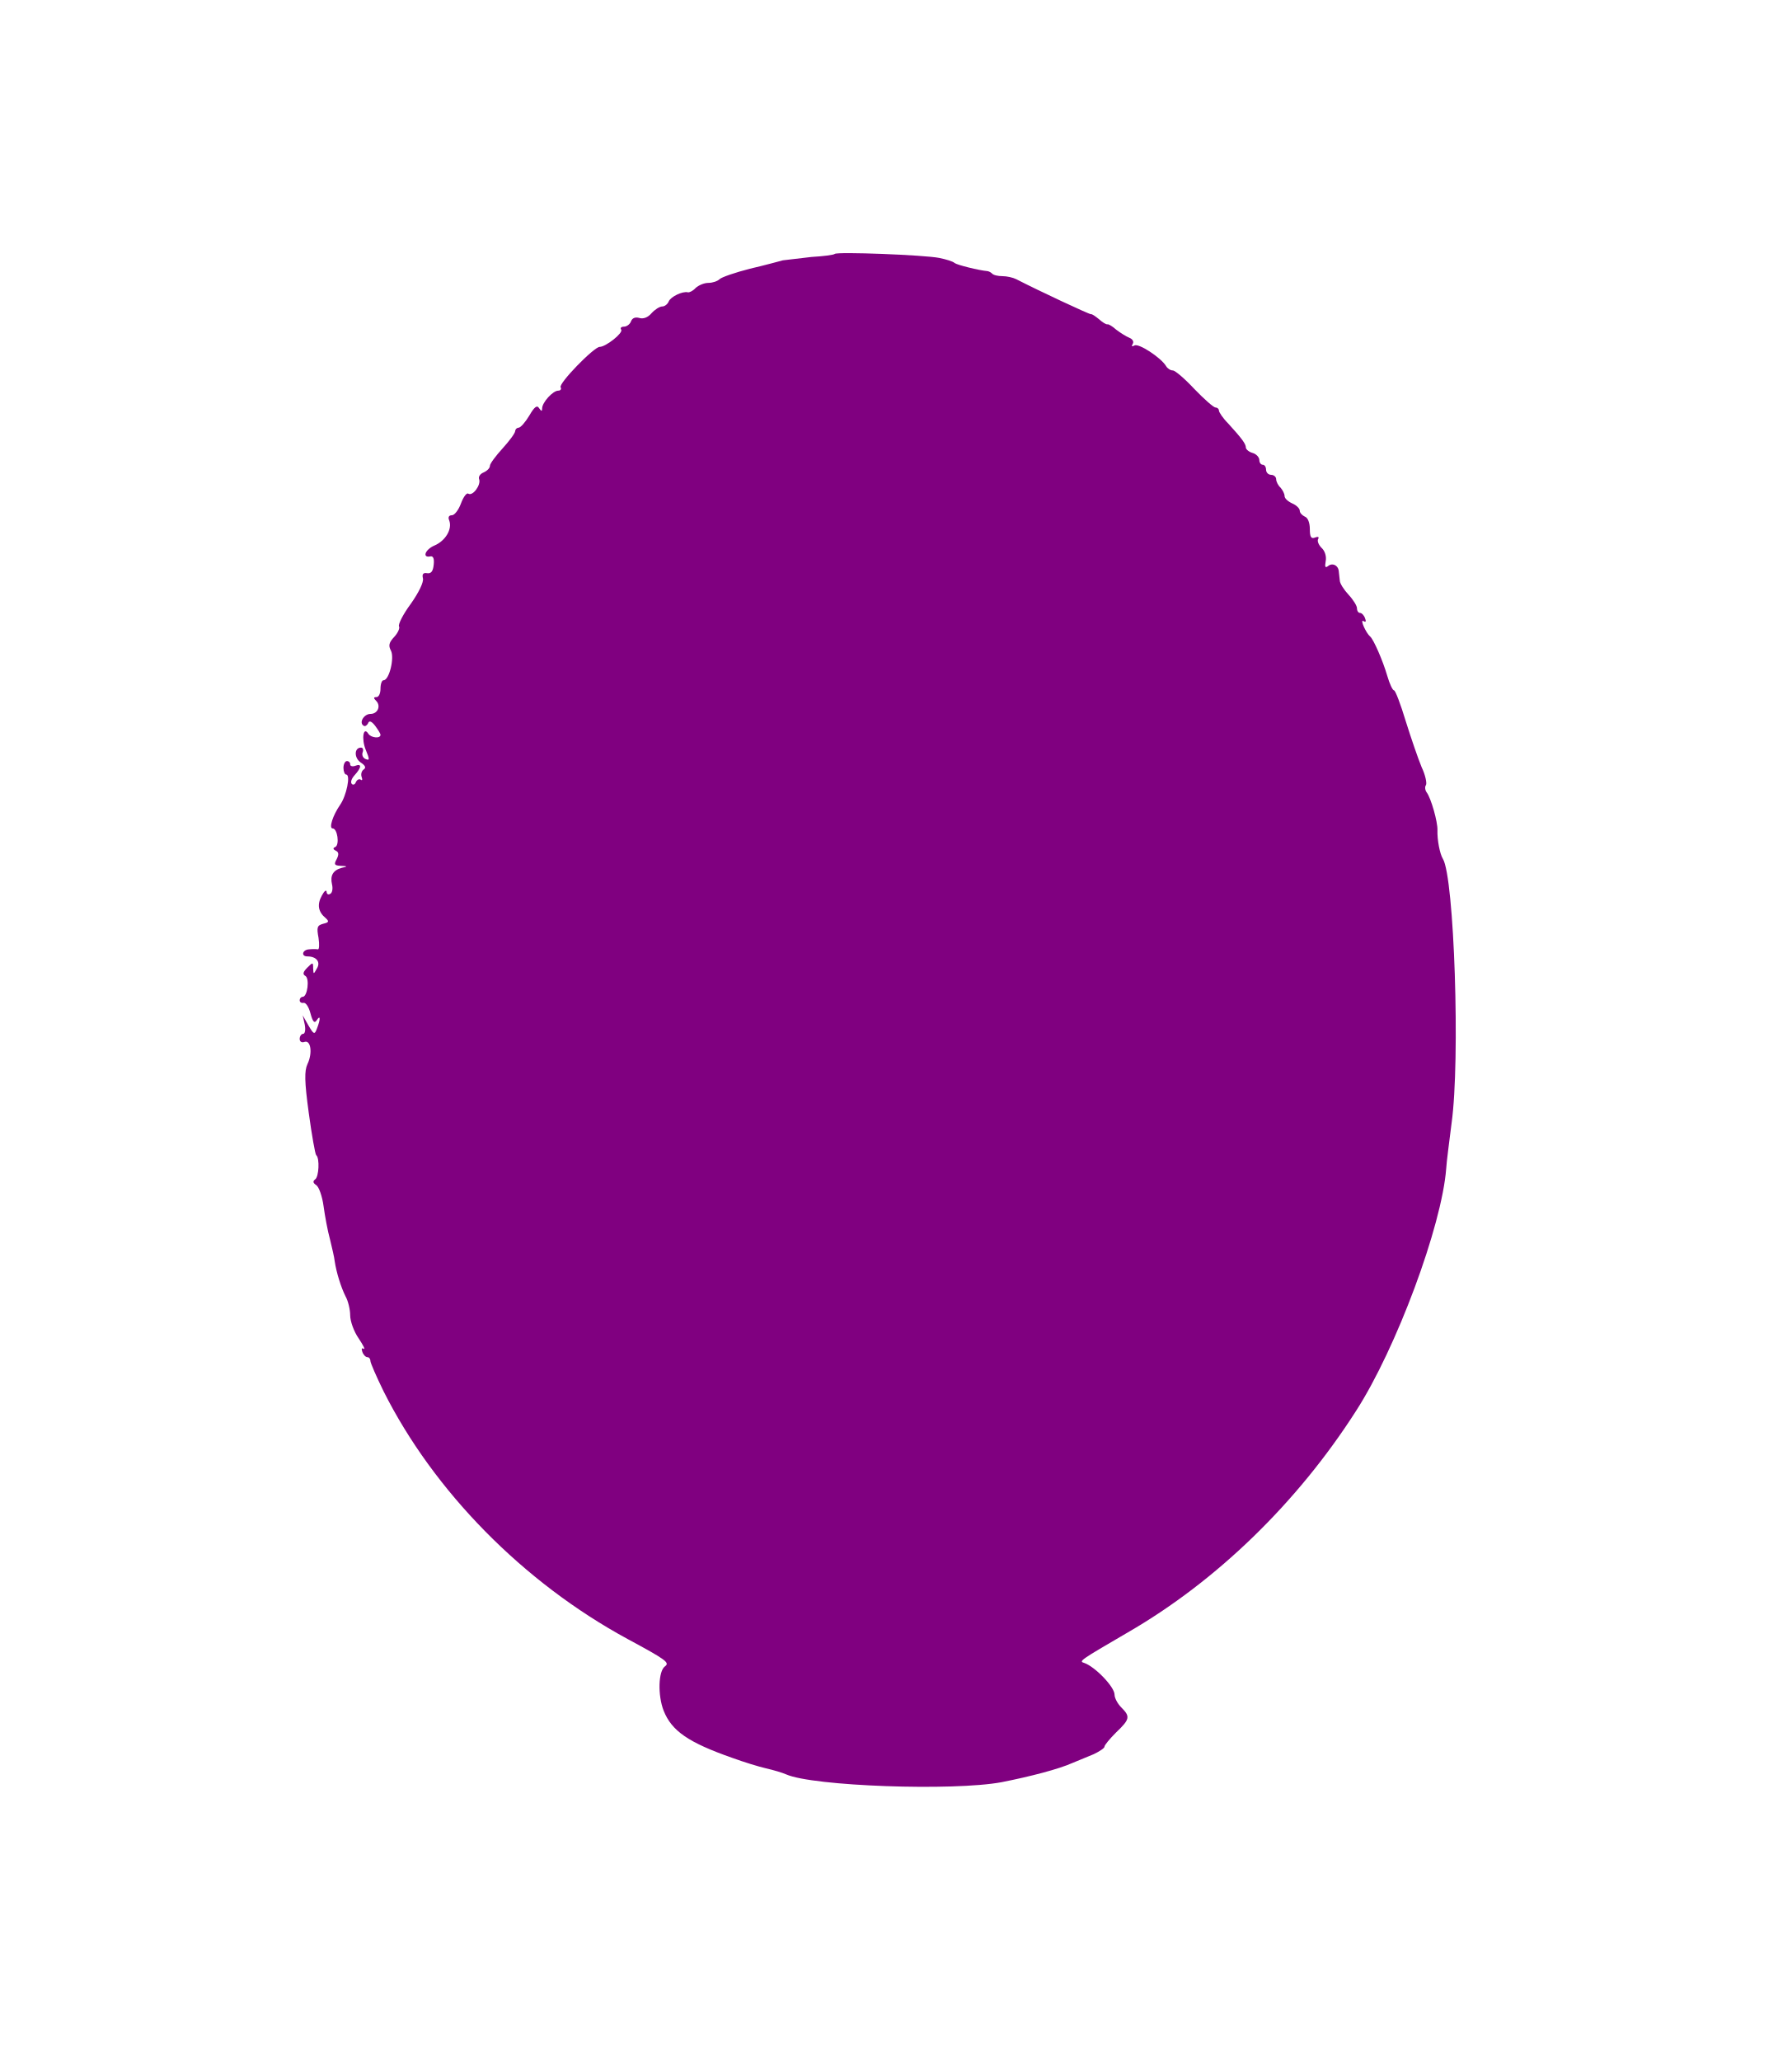
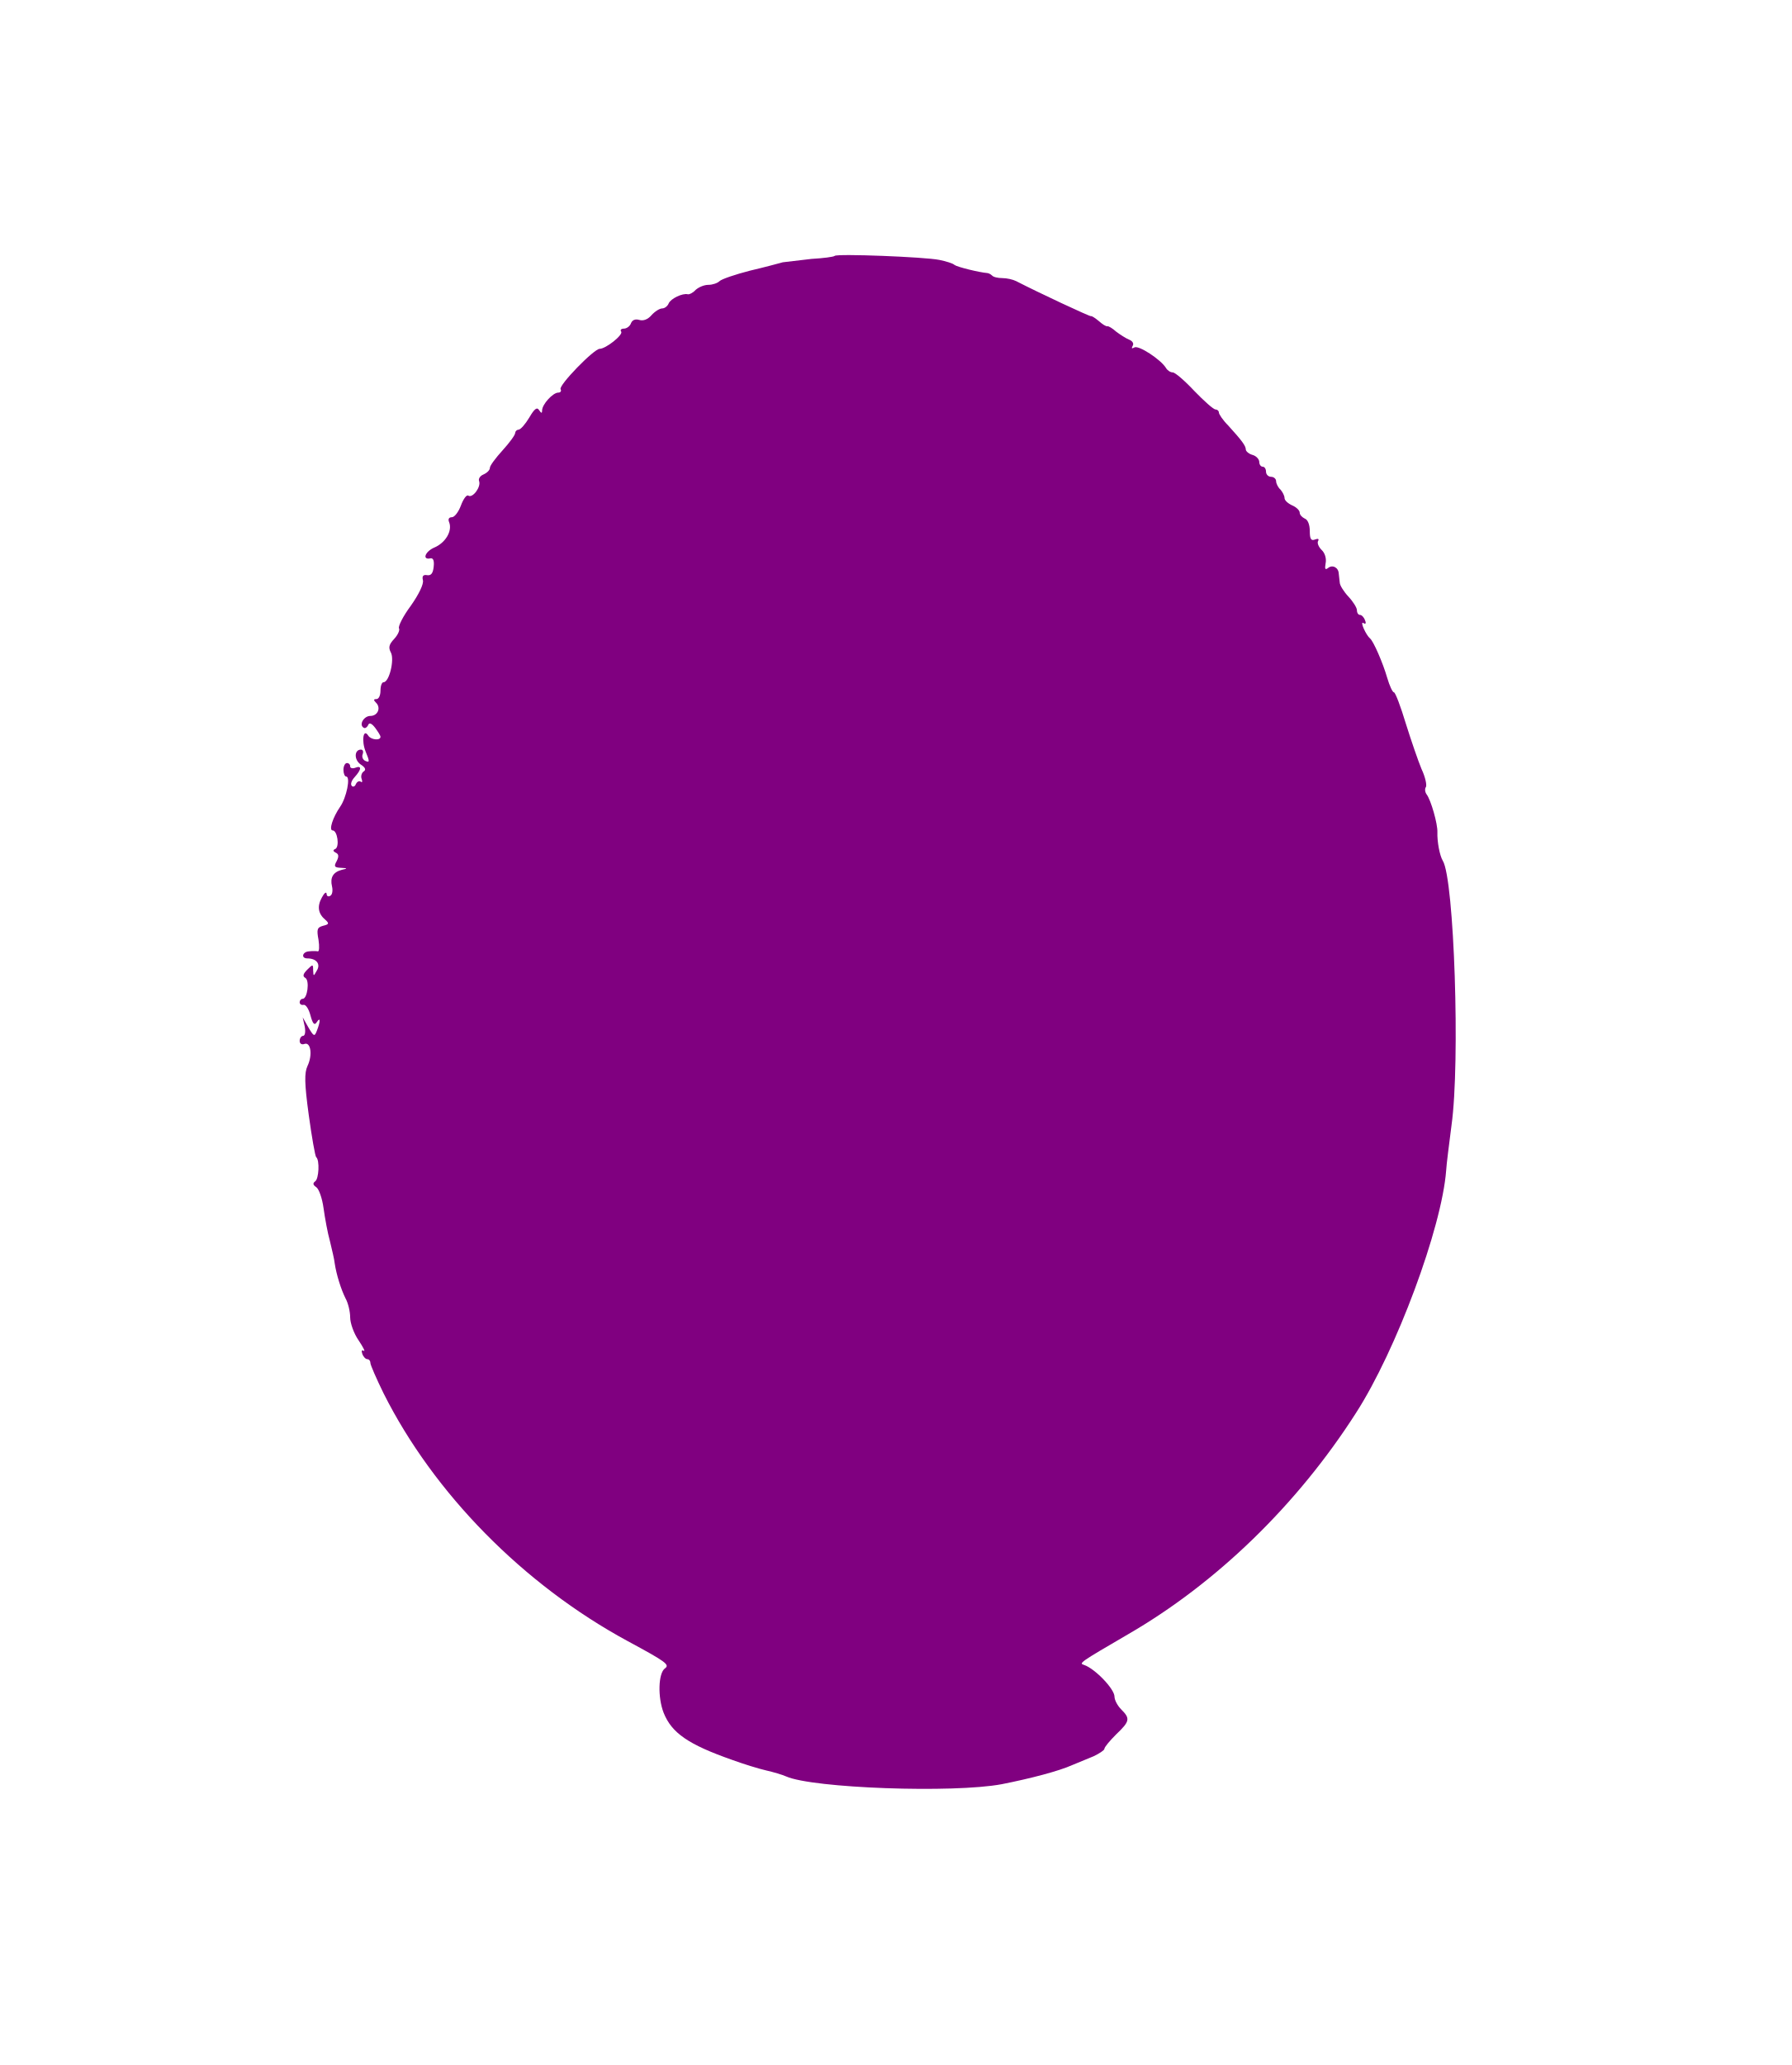
- <svg xmlns="http://www.w3.org/2000/svg" width="709.333" height="816" viewBox="0 0 532 612" preserveAspectRatio="xMidYMid meet">
+ <svg xmlns="http://www.w3.org/2000/svg" width="531" height="612" viewBox="0 0 532 612" preserveAspectRatio="xMidYMid meet">
  <path id="egg" fill="purple" visibility="visible" d="M247.9 75.4c-.3.3-3.4.7-6.9.9l-8.5 1c-1.1.3-5.5 1.5-9.8 2.5-4.3 1.1-8.4 2.5-9 3.1s-2.1 1.1-3.3 1.1c-1.3 0-2.9.7-3.8 1.5-.8.9-1.9 1.4-2.3 1.3-1.6-.4-5.1 1.3-5.7 2.7-.3.8-1.2 1.5-1.9 1.5-.8 0-2.2.9-3.2 2-1.1 1.3-2.5 1.8-3.7 1.4-1.1-.3-2 0-2.4 1-.3.9-1.3 1.6-2.1 1.6s-1.2.4-.8.9c.6 1-4.6 5.1-6.4 5.1-1.7 0-12.3 10.9-11.6 12 .3.5 0 1-.7 1-1.6 0-4.8 3.5-4.8 5.3 0 .9-.2.9-.9-.1-.6-1-1.4-.4-2.9 2.2-1.2 2-2.6 3.6-3.2 3.6a1.08 1.08 0 0 0-1 1c0 .6-1.7 2.9-3.7 5.1-2.1 2.3-3.8 4.6-3.8 5.2 0 .7-.8 1.5-1.9 2-1 .4-1.6 1.3-1.3 2 .6 1.7-1.9 5.1-3.2 4.3-.5-.4-1.5 1-2.2 2.9s-1.9 3.5-2.7 3.5c-.9 0-1.2.6-.8 1.5 1 2.6-1.1 6.1-4.4 7.5-2.8 1.2-3.7 3.8-1.1 3.2.8-.1 1.1.8.9 2.5-.2 2-.8 2.7-2 2.5-1.1-.2-1.5.3-1.2 1.5.3 1.1-1.2 4.2-3.6 7.6-2.3 3.1-3.8 6.1-3.5 6.7.3.5-.3 1.9-1.4 3.1-1.6 1.7-1.8 2.6-1 4.1 1.1 2.1-.5 8.8-2.2 8.8-.5 0-.9 1.1-.9 2.5s-.5 2.5-1.2 2.5c-.9 0-.9.3-.1 1.1 1.5 1.5.5 3.9-1.7 3.9-1.9 0-3.5 2.6-2 3.5.4.3 1-.1 1.3-.7.3-.9 1-.7 2.1.7.8 1.1 1.6 2.3 1.6 2.7 0 1.2-2.8.9-3.6-.3-1.5-2.4-2.1 1.5-.8 4.7 1.2 2.9 1.2 3.3 0 2.8-.8-.3-1.2-1.2-.9-2s.1-1.4-.5-1.4c-2 0-2.1 3-.1 4.4 1.4.9 1.7 1.6.9 2.1-.6.4-.9 1.4-.6 2.2s.2 1.2-.3.8c-.5-.3-1.1.1-1.4.7-.2.7-.8 1-1.2.6-.5-.5-.1-1.6.8-2.6 2.1-2.3 2.2-3.6.2-2.8-.8.3-1.5.1-1.5-.4a.94.94 0 0 0-1-1c-.5 0-1 .9-1 2s.4 2 .8 2c1.4 0 .1 6.3-1.8 9-2.2 3.2-3.4 7-2.2 7 1.4 0 2.1 4.8.8 5.5-.8.3-.7.7.1 1.1.9.4 1 1.1.3 2.5-.9 1.6-.7 1.9 1.2 2 2.1.1 2.1.2.3.6-2.6.7-3.5 2.3-2.9 4.9.3 1.2.1 2.5-.5 2.8-.6.4-1.1.1-1.1-.6-.1-.7-.7-.2-1.4 1.1-1.5 2.7-1.1 4.9 1.1 6.7 1.1 1 1 1.3-.7 1.7-1.8.5-2 1-1.4 4.2.3 2 .2 3.5-.2 3.4-.5-.1-1.7-.1-2.6 0-2 .1-2.5 2.1-.5 2.1 2.7 0 4 1.7 2.8 3.6-1 1.8-1 1.8-1.1-.1 0-1.8-.1-1.8-1.7-.2-1.3 1.3-1.5 2-.6 2.5 1.3.8.6 6.2-.8 6.2-.5 0-.9.5-.9 1 0 .6.5.9 1.1.8.7-.2 1.6 1.2 2.1 3.1.7 2.6 1.2 3.1 1.9 2 1.1-1.7 1.1-.2 0 2.6-.7 1.8-.9 1.7-2.5-1l-1.7-3 .6 2.7c.3 1.6.1 2.8-.5 2.8-.5 0-1 .7-1 1.5s.6 1.2 1.4.9c1.9-.7 2.5 3.3.9 6.6-.9 2-.9 5 .4 14.5.9 6.6 1.9 12.2 2.2 12.5 1.1.9.8 6.5-.3 7.2-.8.6-.6 1.1.3 1.7.8.5 1.8 3.3 2.2 6.3.4 2.9 1.2 7.3 1.9 9.8.6 2.5 1.3 5.4 1.4 6.5.5 3.4 1.9 7.8 3.2 10.4.8 1.4 1.4 4 1.4 5.7s1.1 4.8 2.5 6.8c1.4 2.1 2.1 3.5 1.5 3.1-.6-.3-.7 0-.4.9s1 1.6 1.5 1.6.9.5.9 1.1 1.8 4.7 3.9 9c14.9 29.7 41.5 56.8 72.5 73.6 11.3 6.1 12.6 7 11.1 8.1-2 1.4-2.2 8.6-.4 13.2 2.4 6 7.3 9.4 20.4 14 3.3 1.2 7.8 2.6 10 3.1s4.9 1.3 6 1.8c7.9 3.5 49.6 5 64 2.3 8.6-1.7 17-3.9 21-5.7l6.3-2.6c1.7-.8 3.2-1.8 3.2-2.2 0-.5 1.6-2.4 3.5-4.3 4.1-3.9 4.2-4.7 1.5-7.4-1.1-1.1-2-2.8-2-3.8 0-2.3-5.8-8.3-9-9.4-1.7-.5-1.4-.7 13-9.1 26.3-15.2 50.3-38.5 67.7-65.7 12-18.6 25.5-55 26.8-72 .1-1.9.9-8 1.6-13.5 2.6-18.6.8-73.1-2.6-78.5-.9-1.5-1.7-5.6-1.6-8.5.1-2.4-1.9-9.5-3.2-11.2-.5-.7-.6-1.7-.2-2.2.3-.6-.2-3-1.3-5.3-1-2.4-3.1-8.5-4.7-13.6-1.5-5-3.1-9.2-3.5-9.2s-1.3-1.9-2-4.3c-1.3-4.5-4.1-10.9-5.1-11.7-1.2-1-3.1-5.2-2-4.6.7.5.9.1.5-.8-.3-.9-1-1.6-1.5-1.6s-.9-.6-.9-1.4c0-.7-1.1-2.5-2.5-4s-2.6-3.4-2.6-4.2c-.1-.7-.2-2-.3-2.7-.1-1.8-1.9-2.7-3.2-1.6-.8.6-1 .3-.7-1.4.3-1.4-.2-3.1-1.2-4-.9-.9-1.4-2.1-1-2.7.3-.6-.1-.7-.9-.4-1.2.5-1.6-.1-1.6-2.5 0-1.9-.6-3.4-1.5-3.7-.8-.4-1.5-1.1-1.5-1.8 0-.6-1-1.6-2.2-2.1-1.3-.6-2.3-1.5-2.3-2.2s-.6-1.8-1.2-2.5c-.7-.6-1.3-1.8-1.3-2.5s-.7-1.3-1.5-1.3a1.54 1.54 0 0 1-1.5-1.5c0-.8-.4-1.5-1-1.5-.5 0-1-.6-1-1.4s-.9-1.8-2-2.1-2-1.1-2-1.6c0-1.1-1.2-2.7-5.2-7.1-1.6-1.6-2.8-3.4-2.8-3.9s-.5-.9-1-.9c-.6 0-3.4-2.5-6.3-5.5-2.8-3-5.7-5.5-6.4-5.5s-1.6-.6-2-1.3c-1.5-2.5-8.2-6.9-9.4-6.1-.8.4-.9.3-.5-.5.4-.6 0-1.4-1-1.8s-2.7-1.5-3.9-2.4c-1.1-1-2.3-1.7-2.6-1.6-.4.1-1.5-.6-2.5-1.5-1.1-.9-2.1-1.6-2.4-1.5-.4.1-15.4-6.9-22.2-10.4-1-.5-2.8-.9-4.1-.9s-2.7-.3-3.1-.8c-.4-.4-1.1-.7-1.4-.7-2.4-.2-8.9-1.8-9.7-2.4-.5-.5-2.6-1.1-4.5-1.5-4.4-.9-30.4-1.9-31.1-1.2z" />
</svg>
